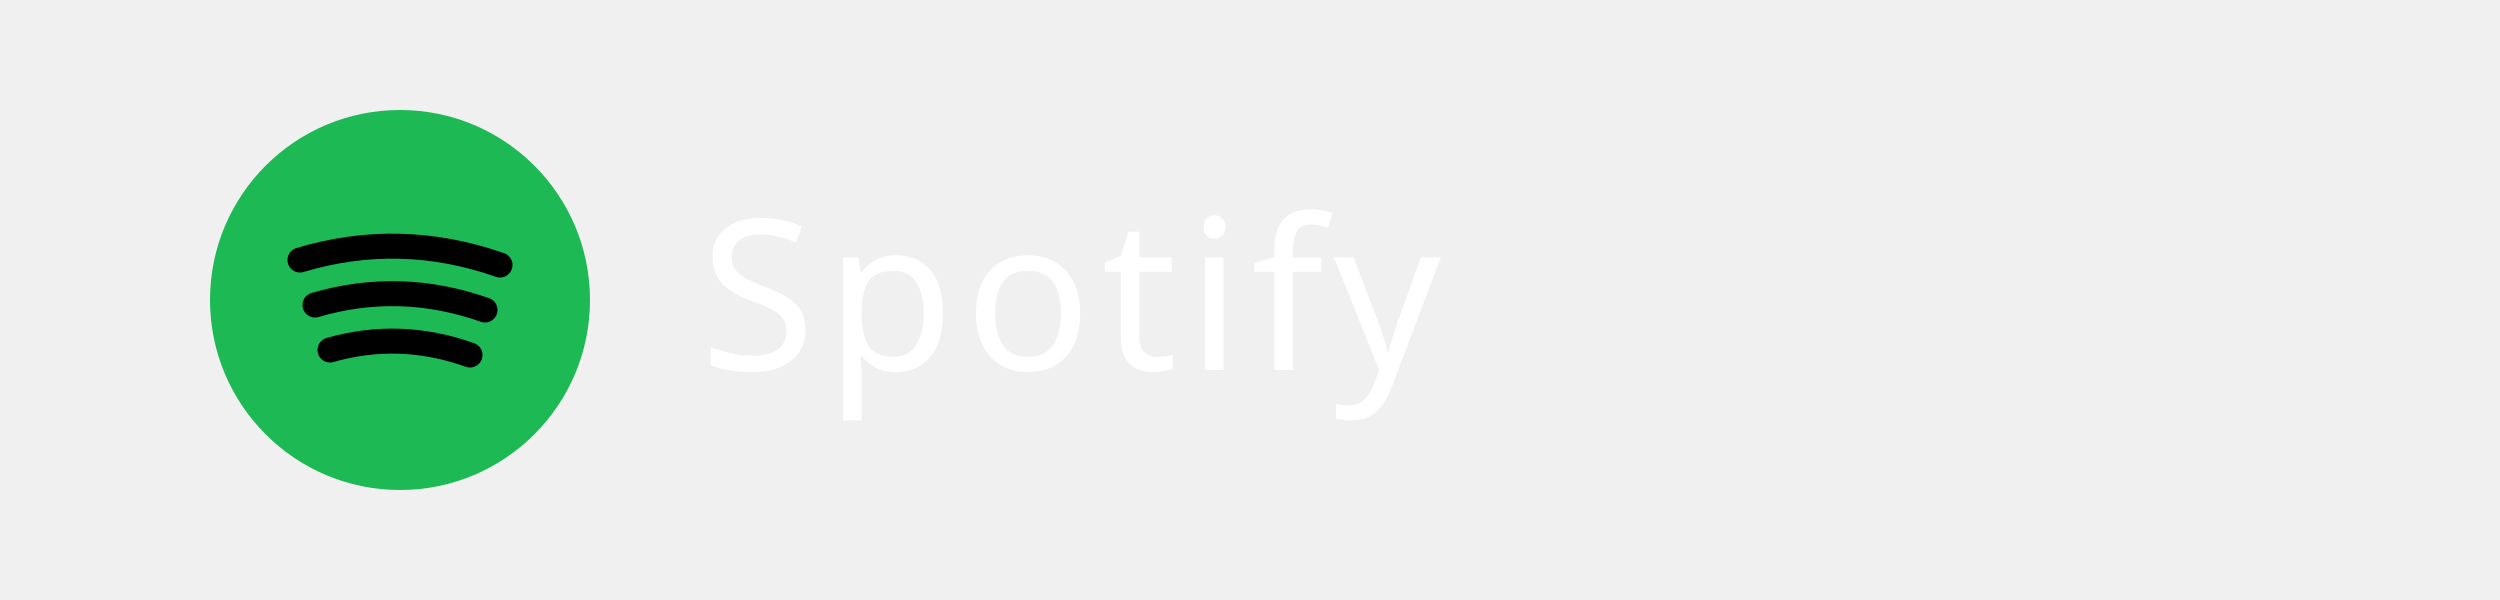
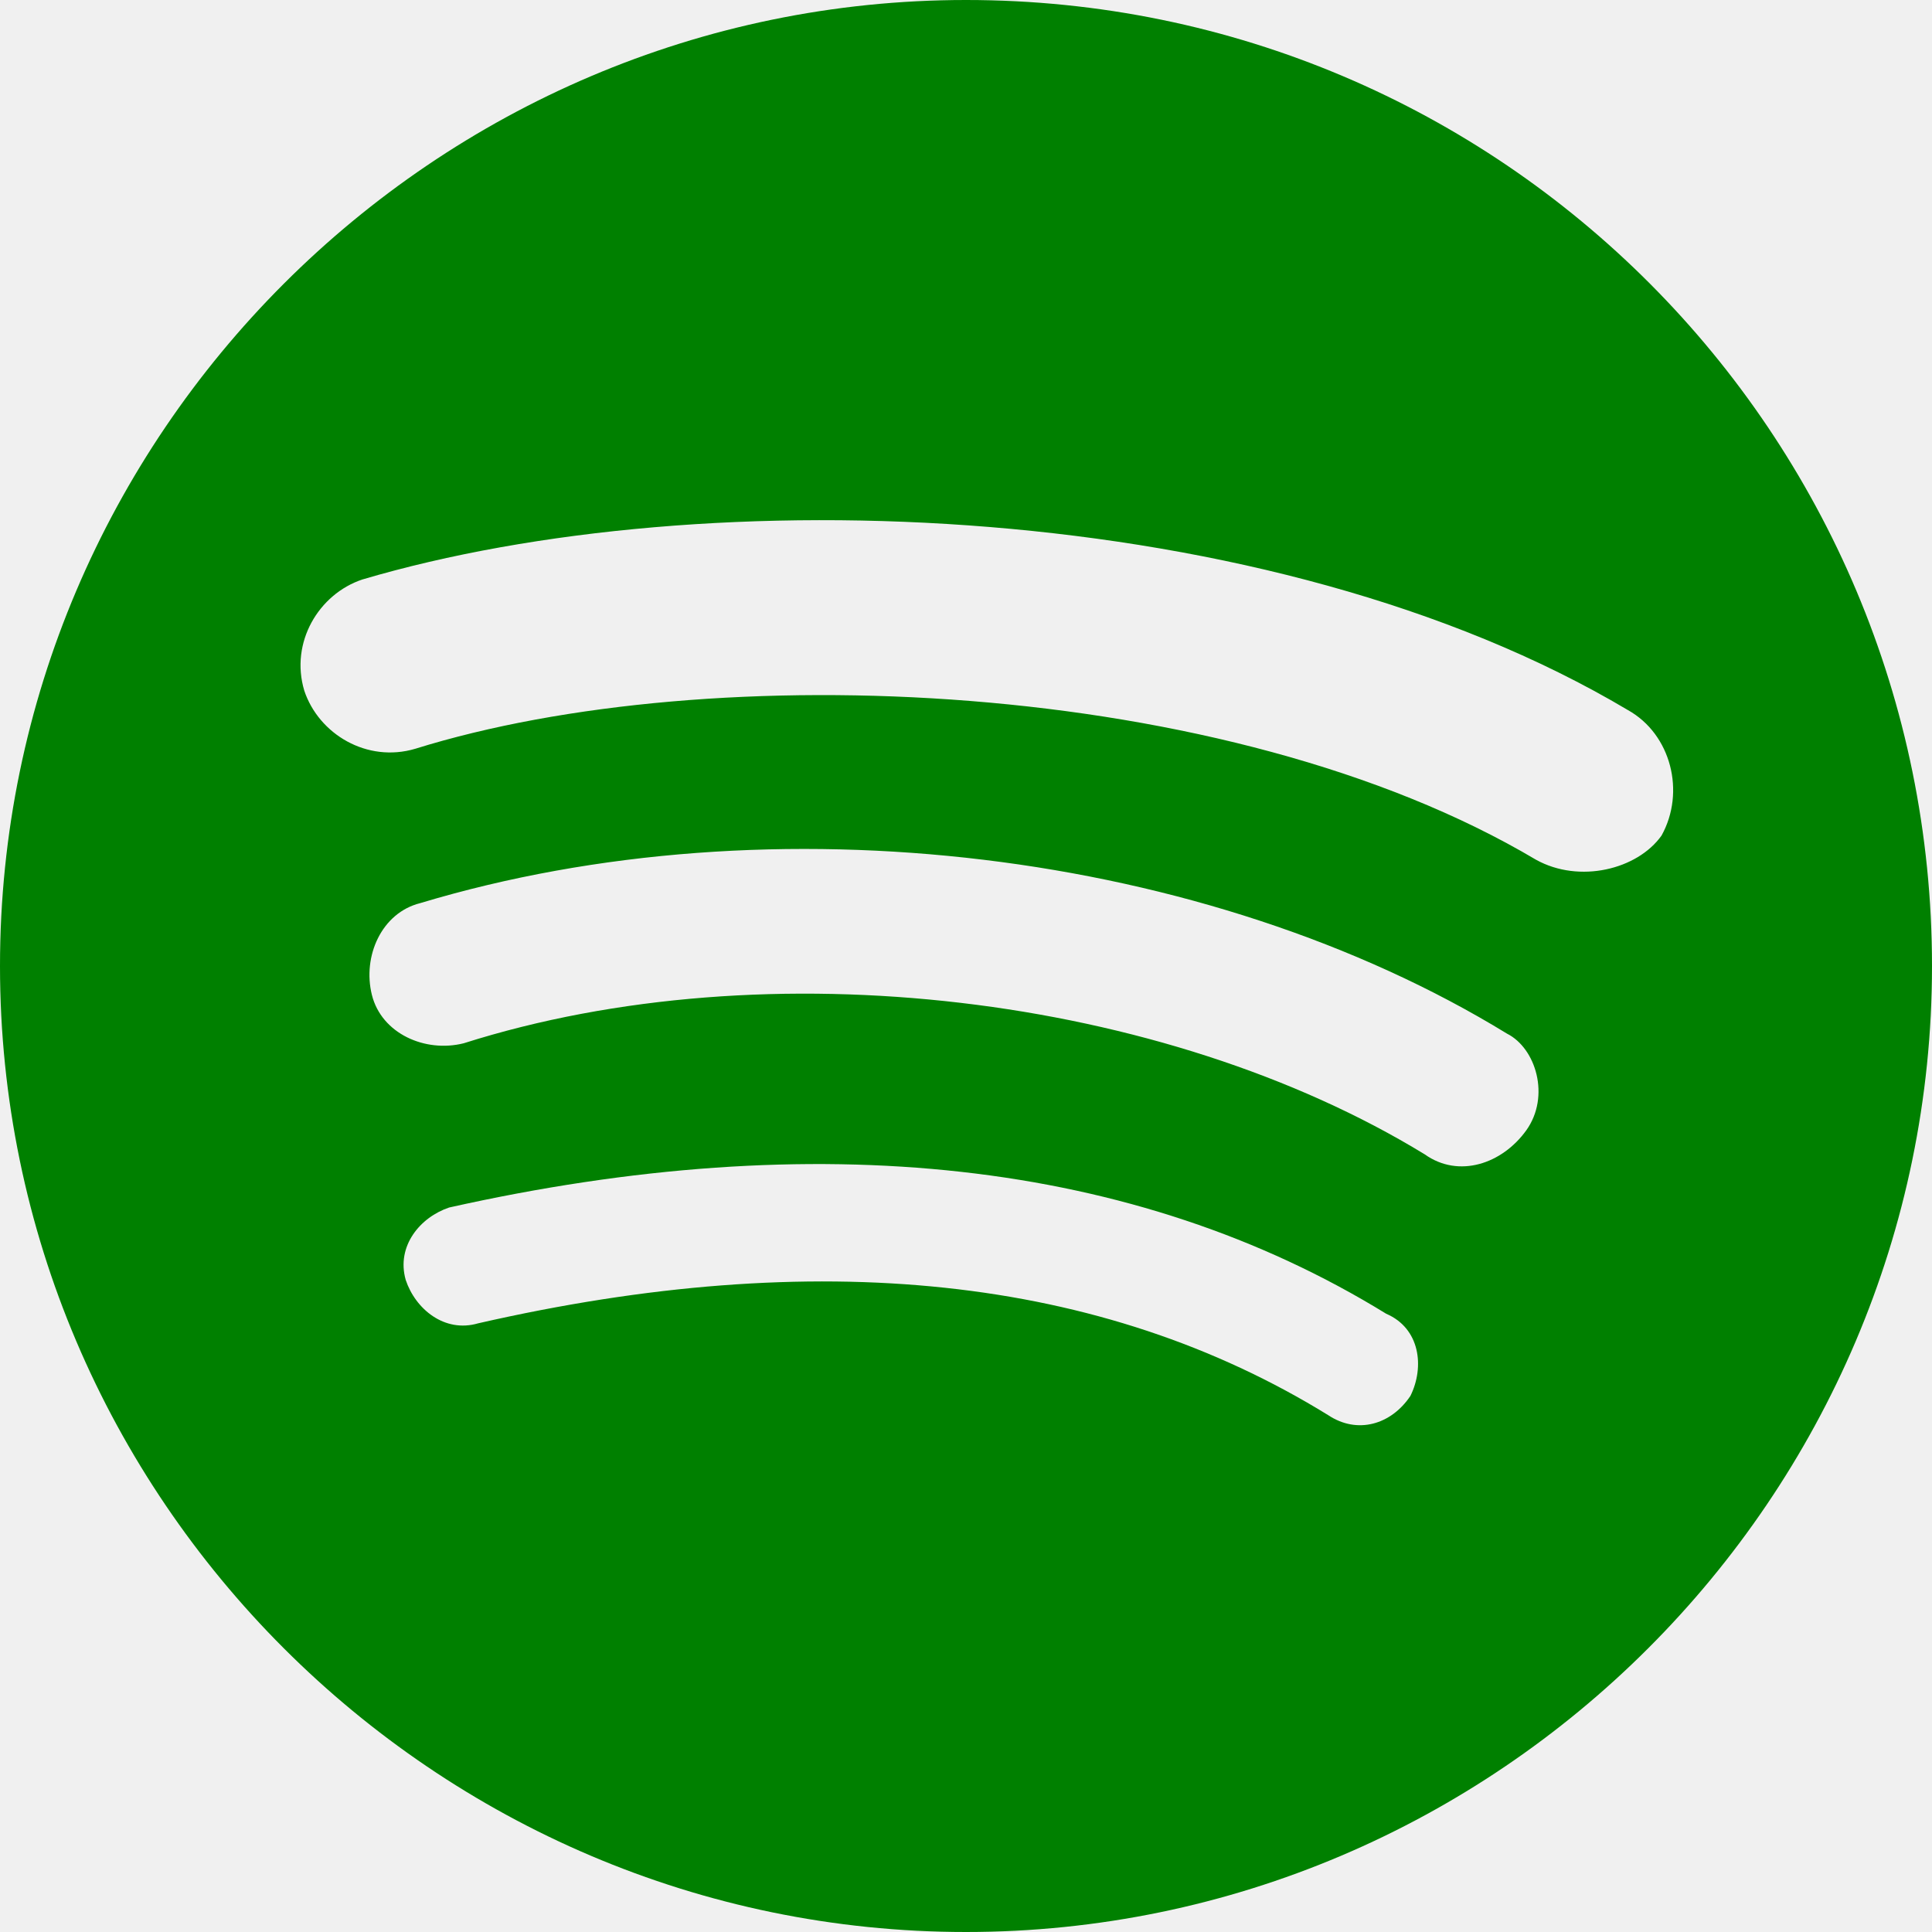
- <svg xmlns="http://www.w3.org/2000/svg" viewBox="0 0 500 120">
-   <circle cx="80" cy="60" r="38" fill="#1DB954" />
-   <path d="M60,52 Q80,46 100,53 M63,61 Q80,56 97,62 M66,70 Q80,66 94,71" stroke="#000000" stroke-width="5" fill="none" stroke-linecap="round" />
-   <text x="140" y="74" font-family="'Arial Black', sans-serif" font-size="42" fill="#FFFFFF" letter-spacing="2">Spotify</text>
+ <svg xmlns="http://www.w3.org/2000/svg" fill="#008000" role="img" viewBox="0 0 24 24">
+   <path d="M12 0C5.4 0 0 5.4 0 12s5.4 12 12 12 12-5.4 12-12S18.66 0 12 0zm5.521 17.34c-.24.359-.66.48-1.021.24-2.82-1.74-6.36-2.101-10.561-1.141-.418.122-.779-.179-.899-.539-.12-.421.18-.78.54-.9 4.56-1.021 8.52-.6 11.64 1.32.42.18.479.659.301 1.02zm1.44-3.3c-.301.42-.841.6-1.262.3-3.239-1.98-8.159-2.58-11.939-1.38-.479.12-1.02-.12-1.14-.6-.12-.48.12-1.021.6-1.141C9.6 9.9 15 10.561 18.72 12.84c.361.181.54.78.241 1.2zm.12-3.36C15.24 8.4 8.82 8.16 5.16 9.301c-.6.179-1.2-.181-1.38-.721-.18-.601.18-1.2.72-1.381 4.26-1.26 11.28-1.02 15.721 1.621.539.3.719 1.02.419 1.56-.299.421-1.02.599-1.559.3z" />
</svg>
